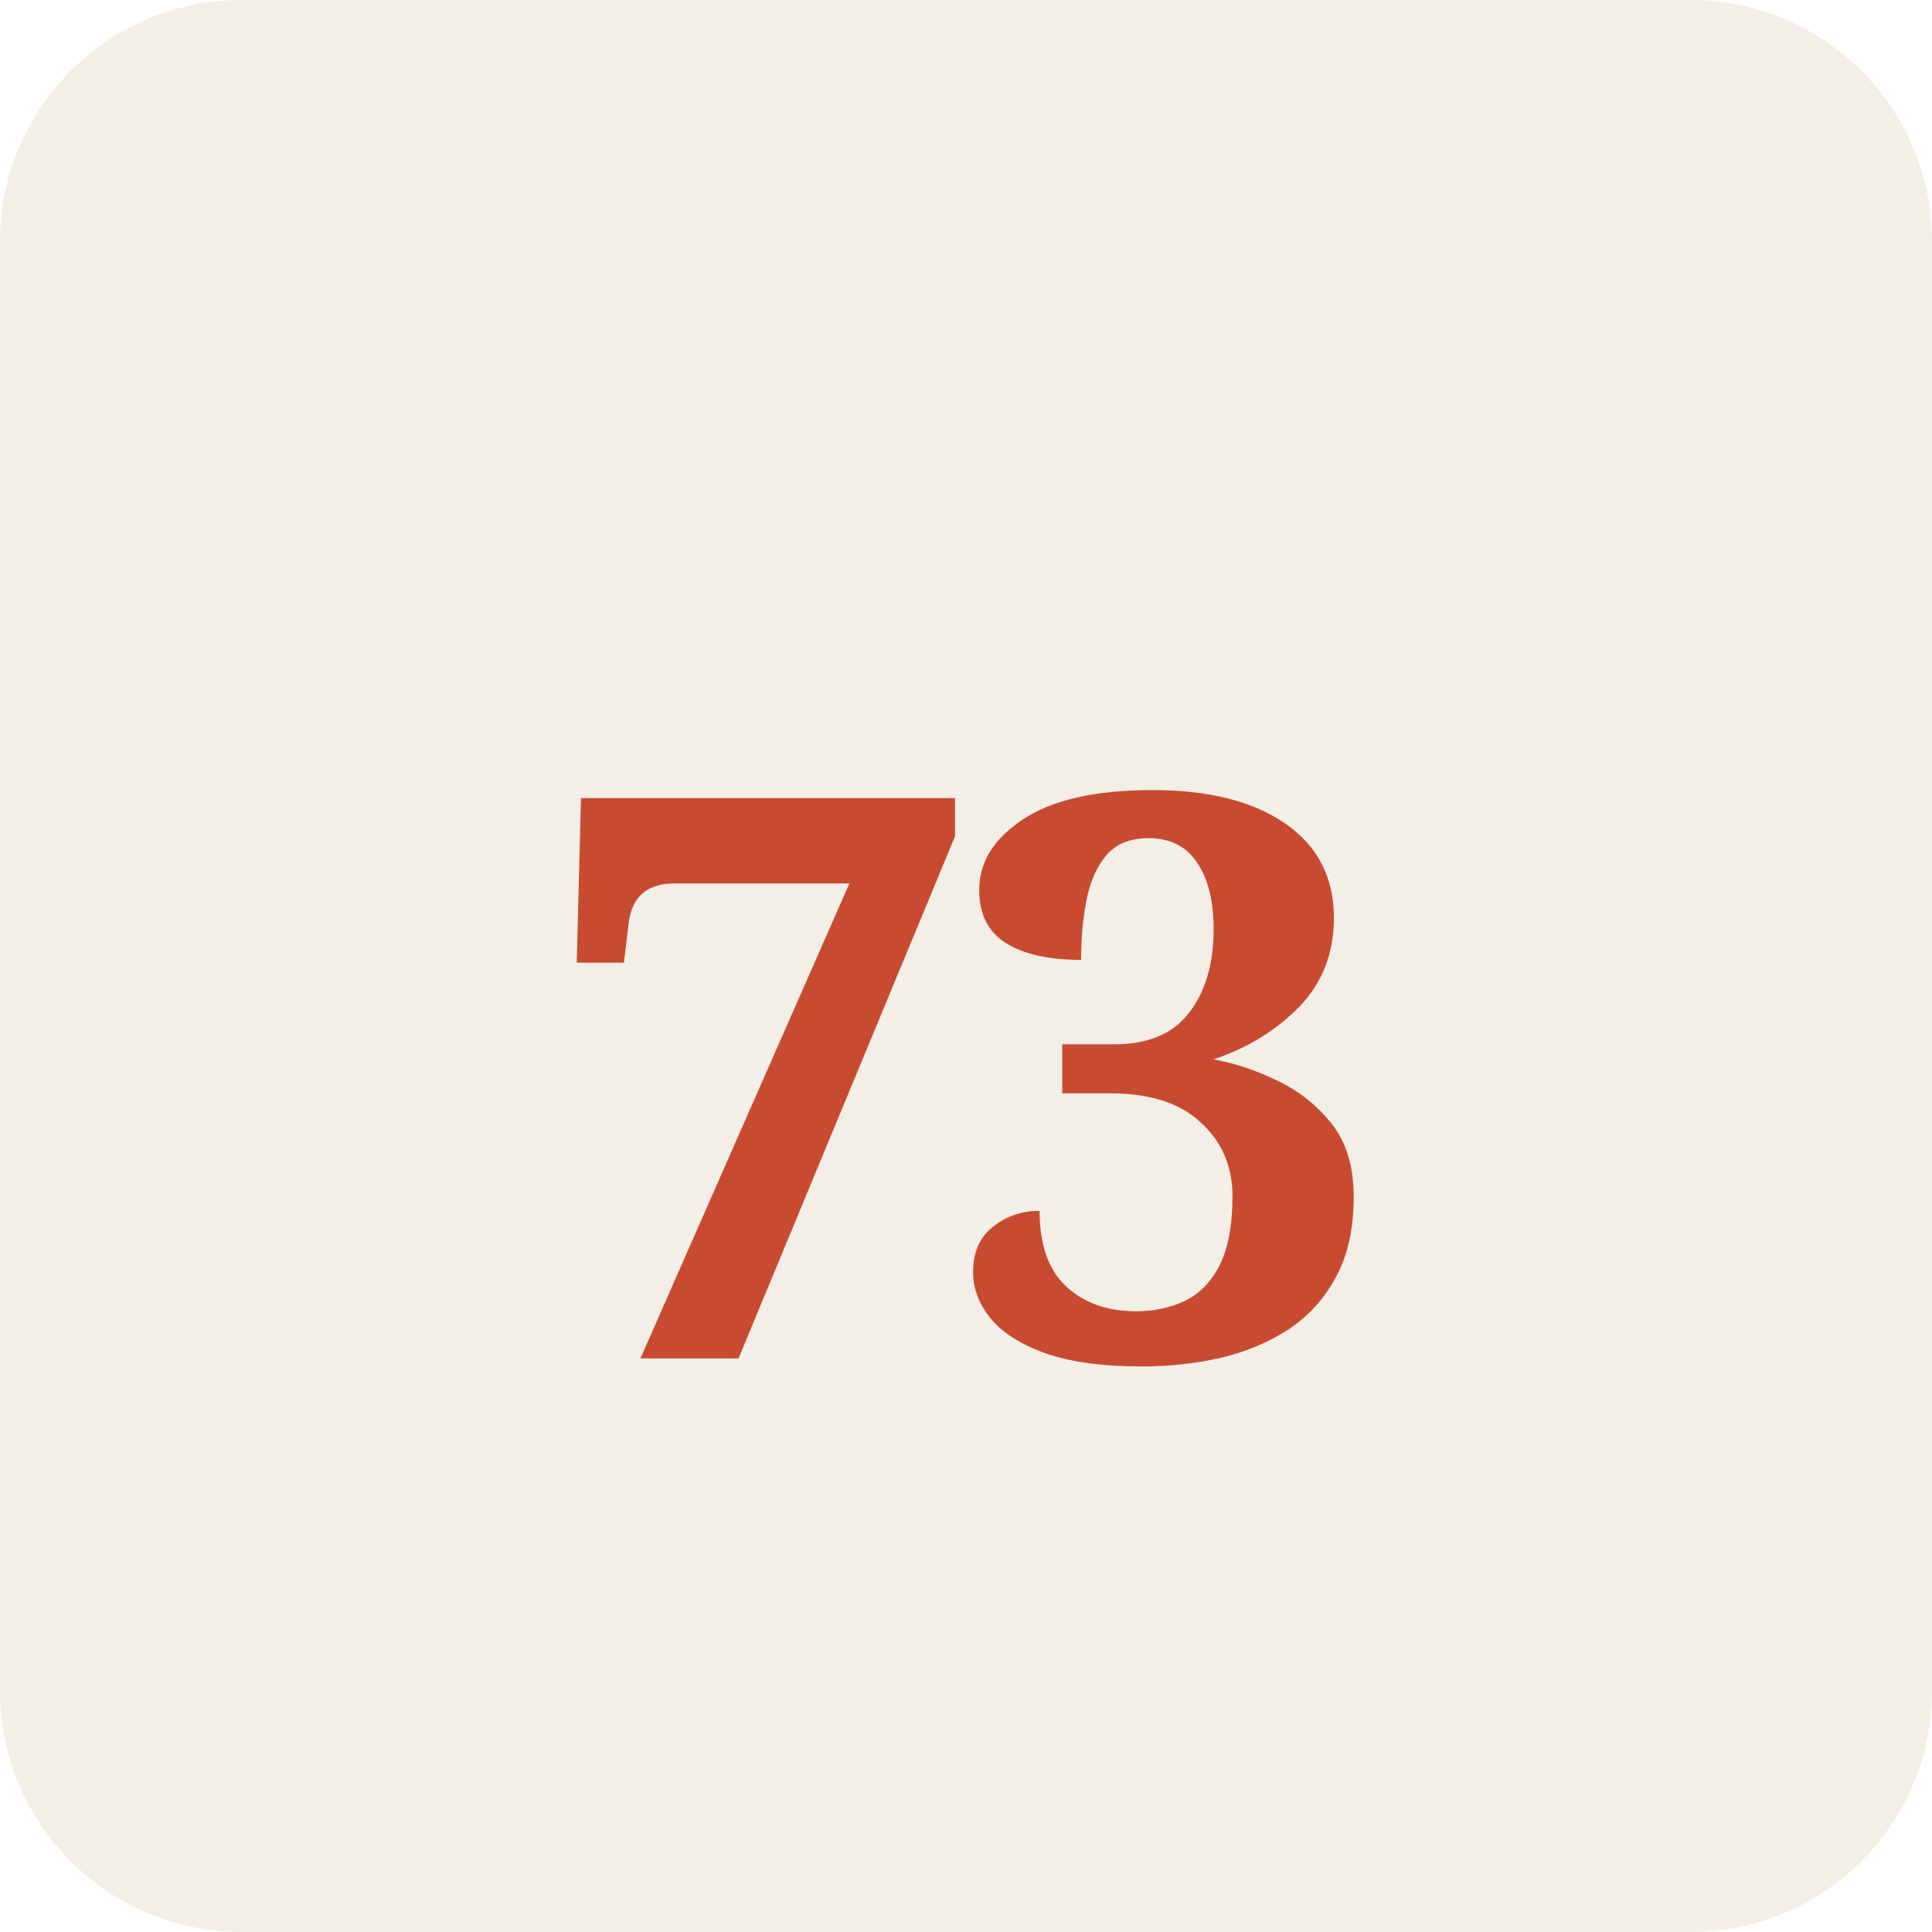
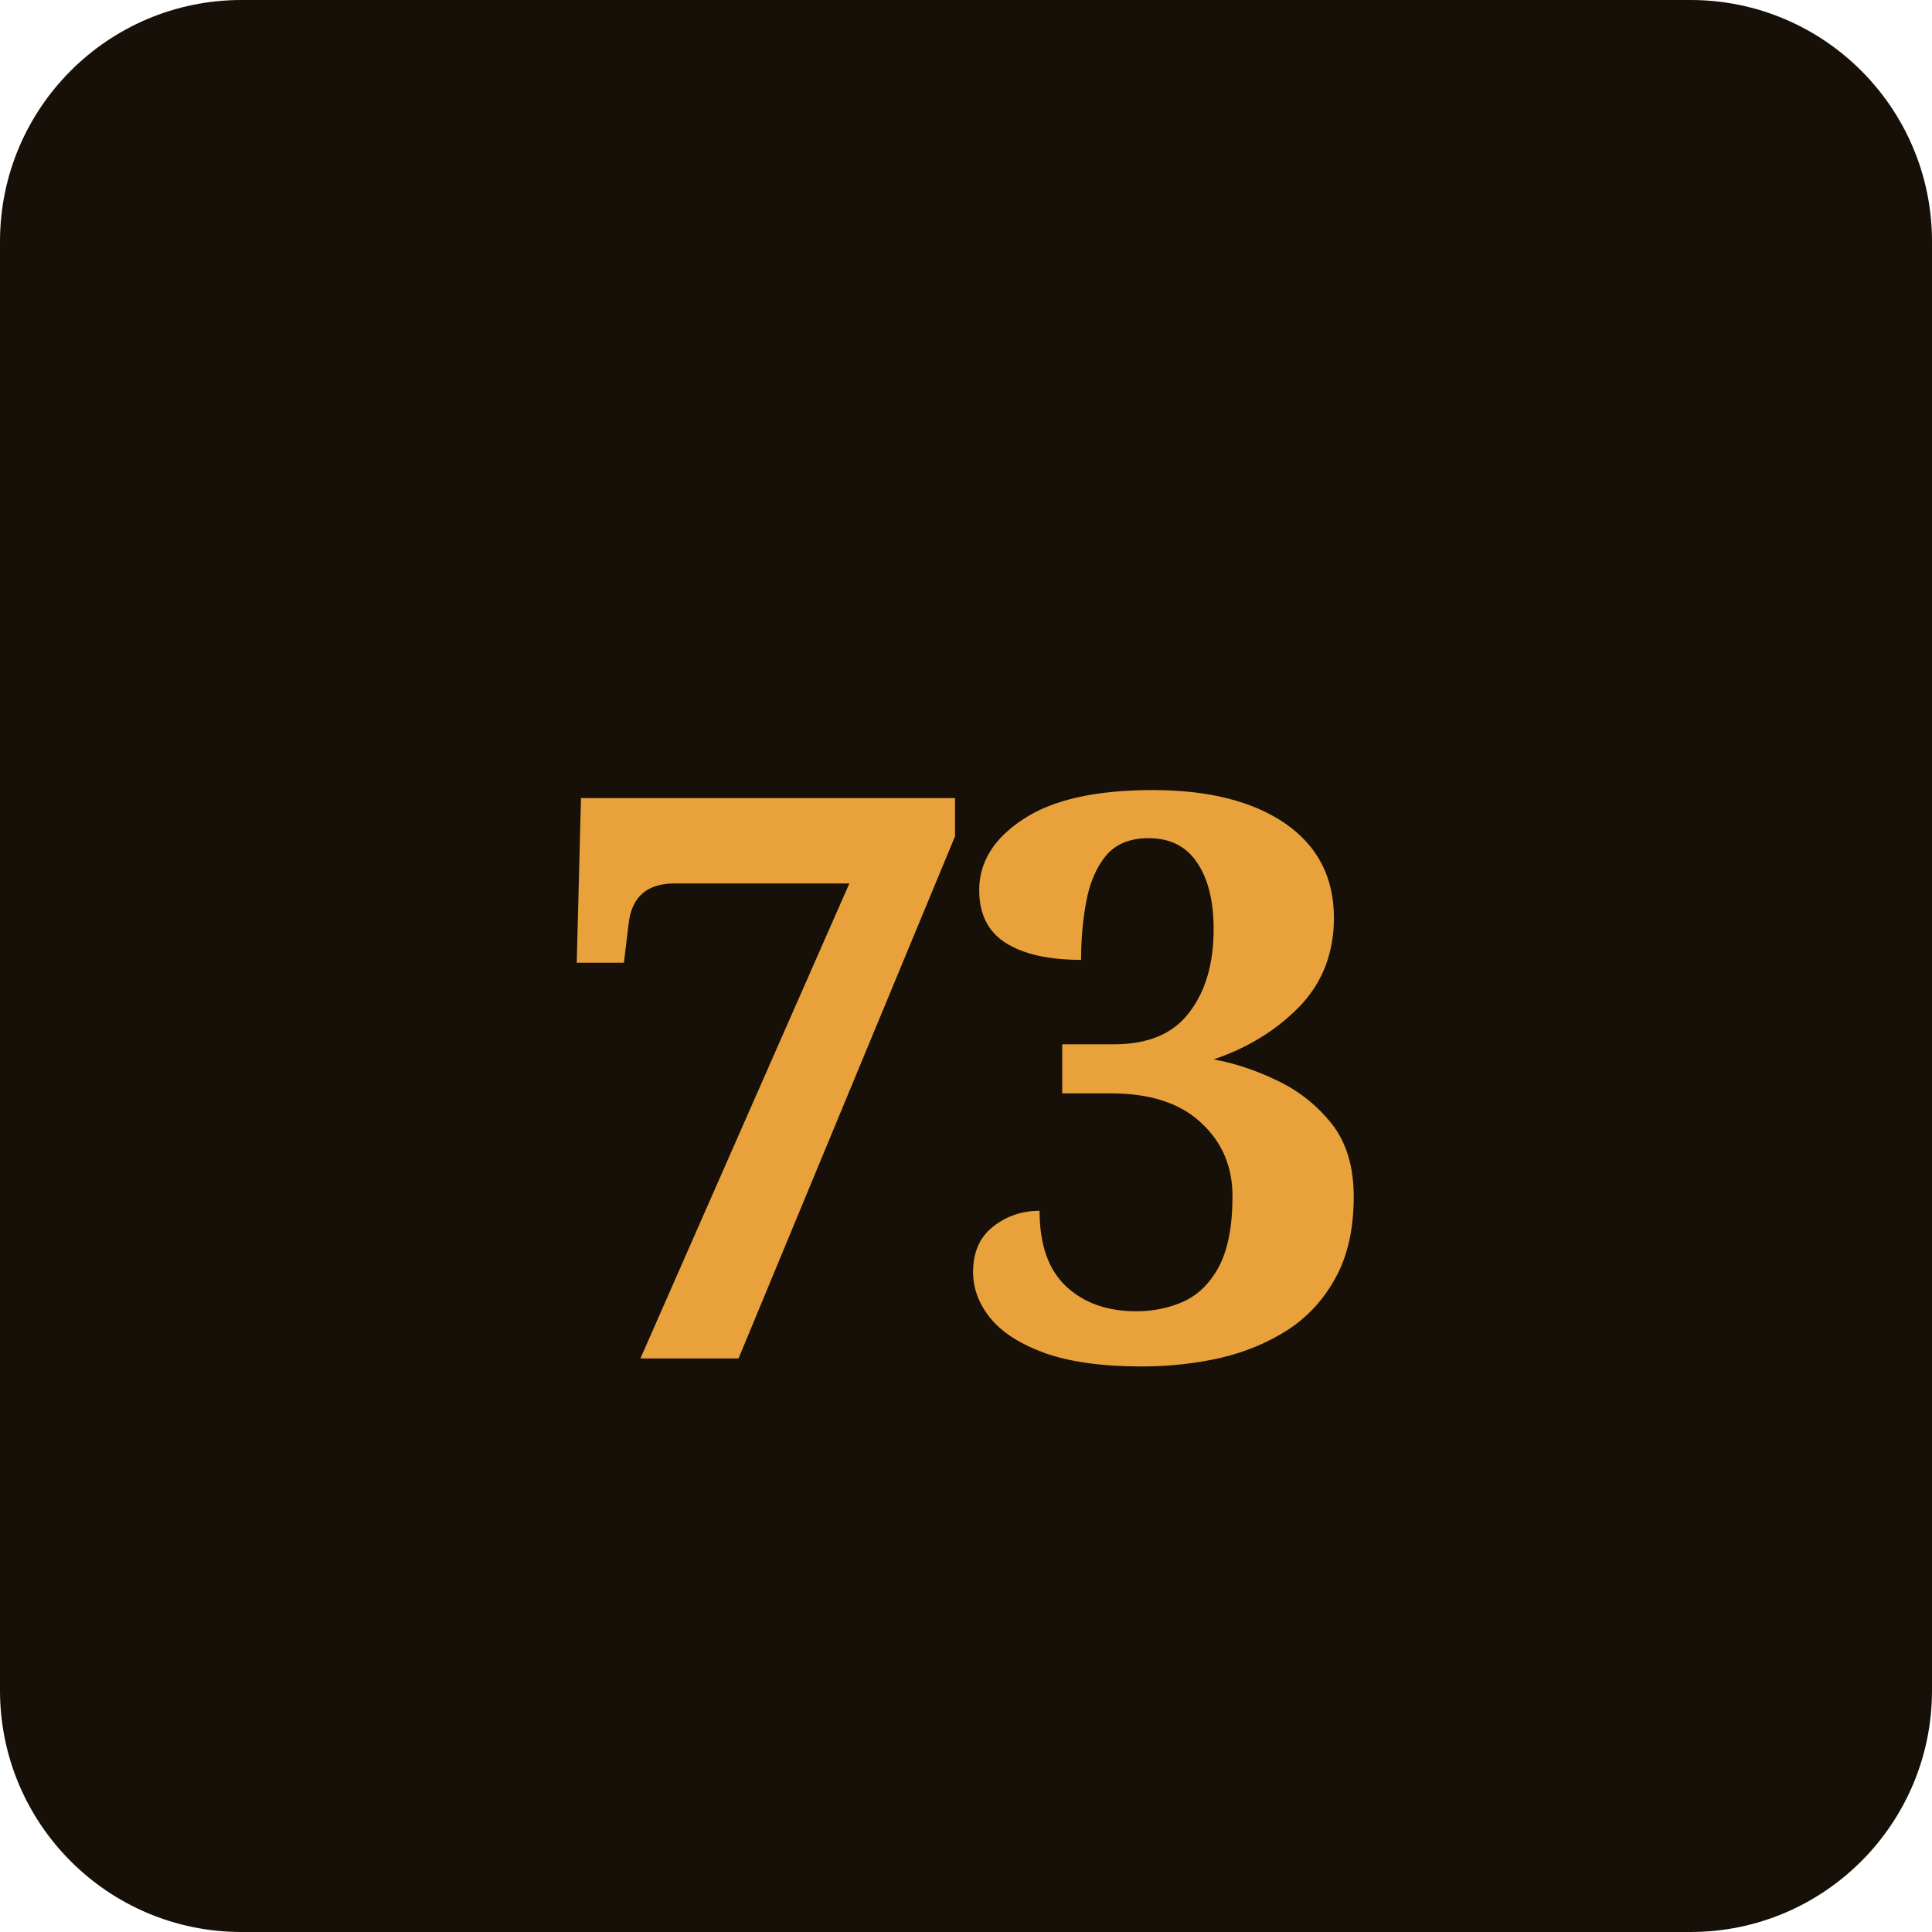
<svg xmlns="http://www.w3.org/2000/svg" viewBox="0 0 64 64" width="64" height="64">
-   <rect width="64" height="64" fill="#F4EFE6" rx="8" />
-   <text x="32" y="45" text-anchor="middle" font-family="Georgia, serif" font-size="26" font-weight="700" fill="#C84B31" letter-spacing="-1">73</text>
+   <rect width="64" height="64" fill="#171008" rx="8" />
+   <text x="32" y="45" text-anchor="middle" font-family="Georgia, serif" font-size="26" font-weight="700" fill="#e9a23b" letter-spacing="-1">73</text>
</svg>
